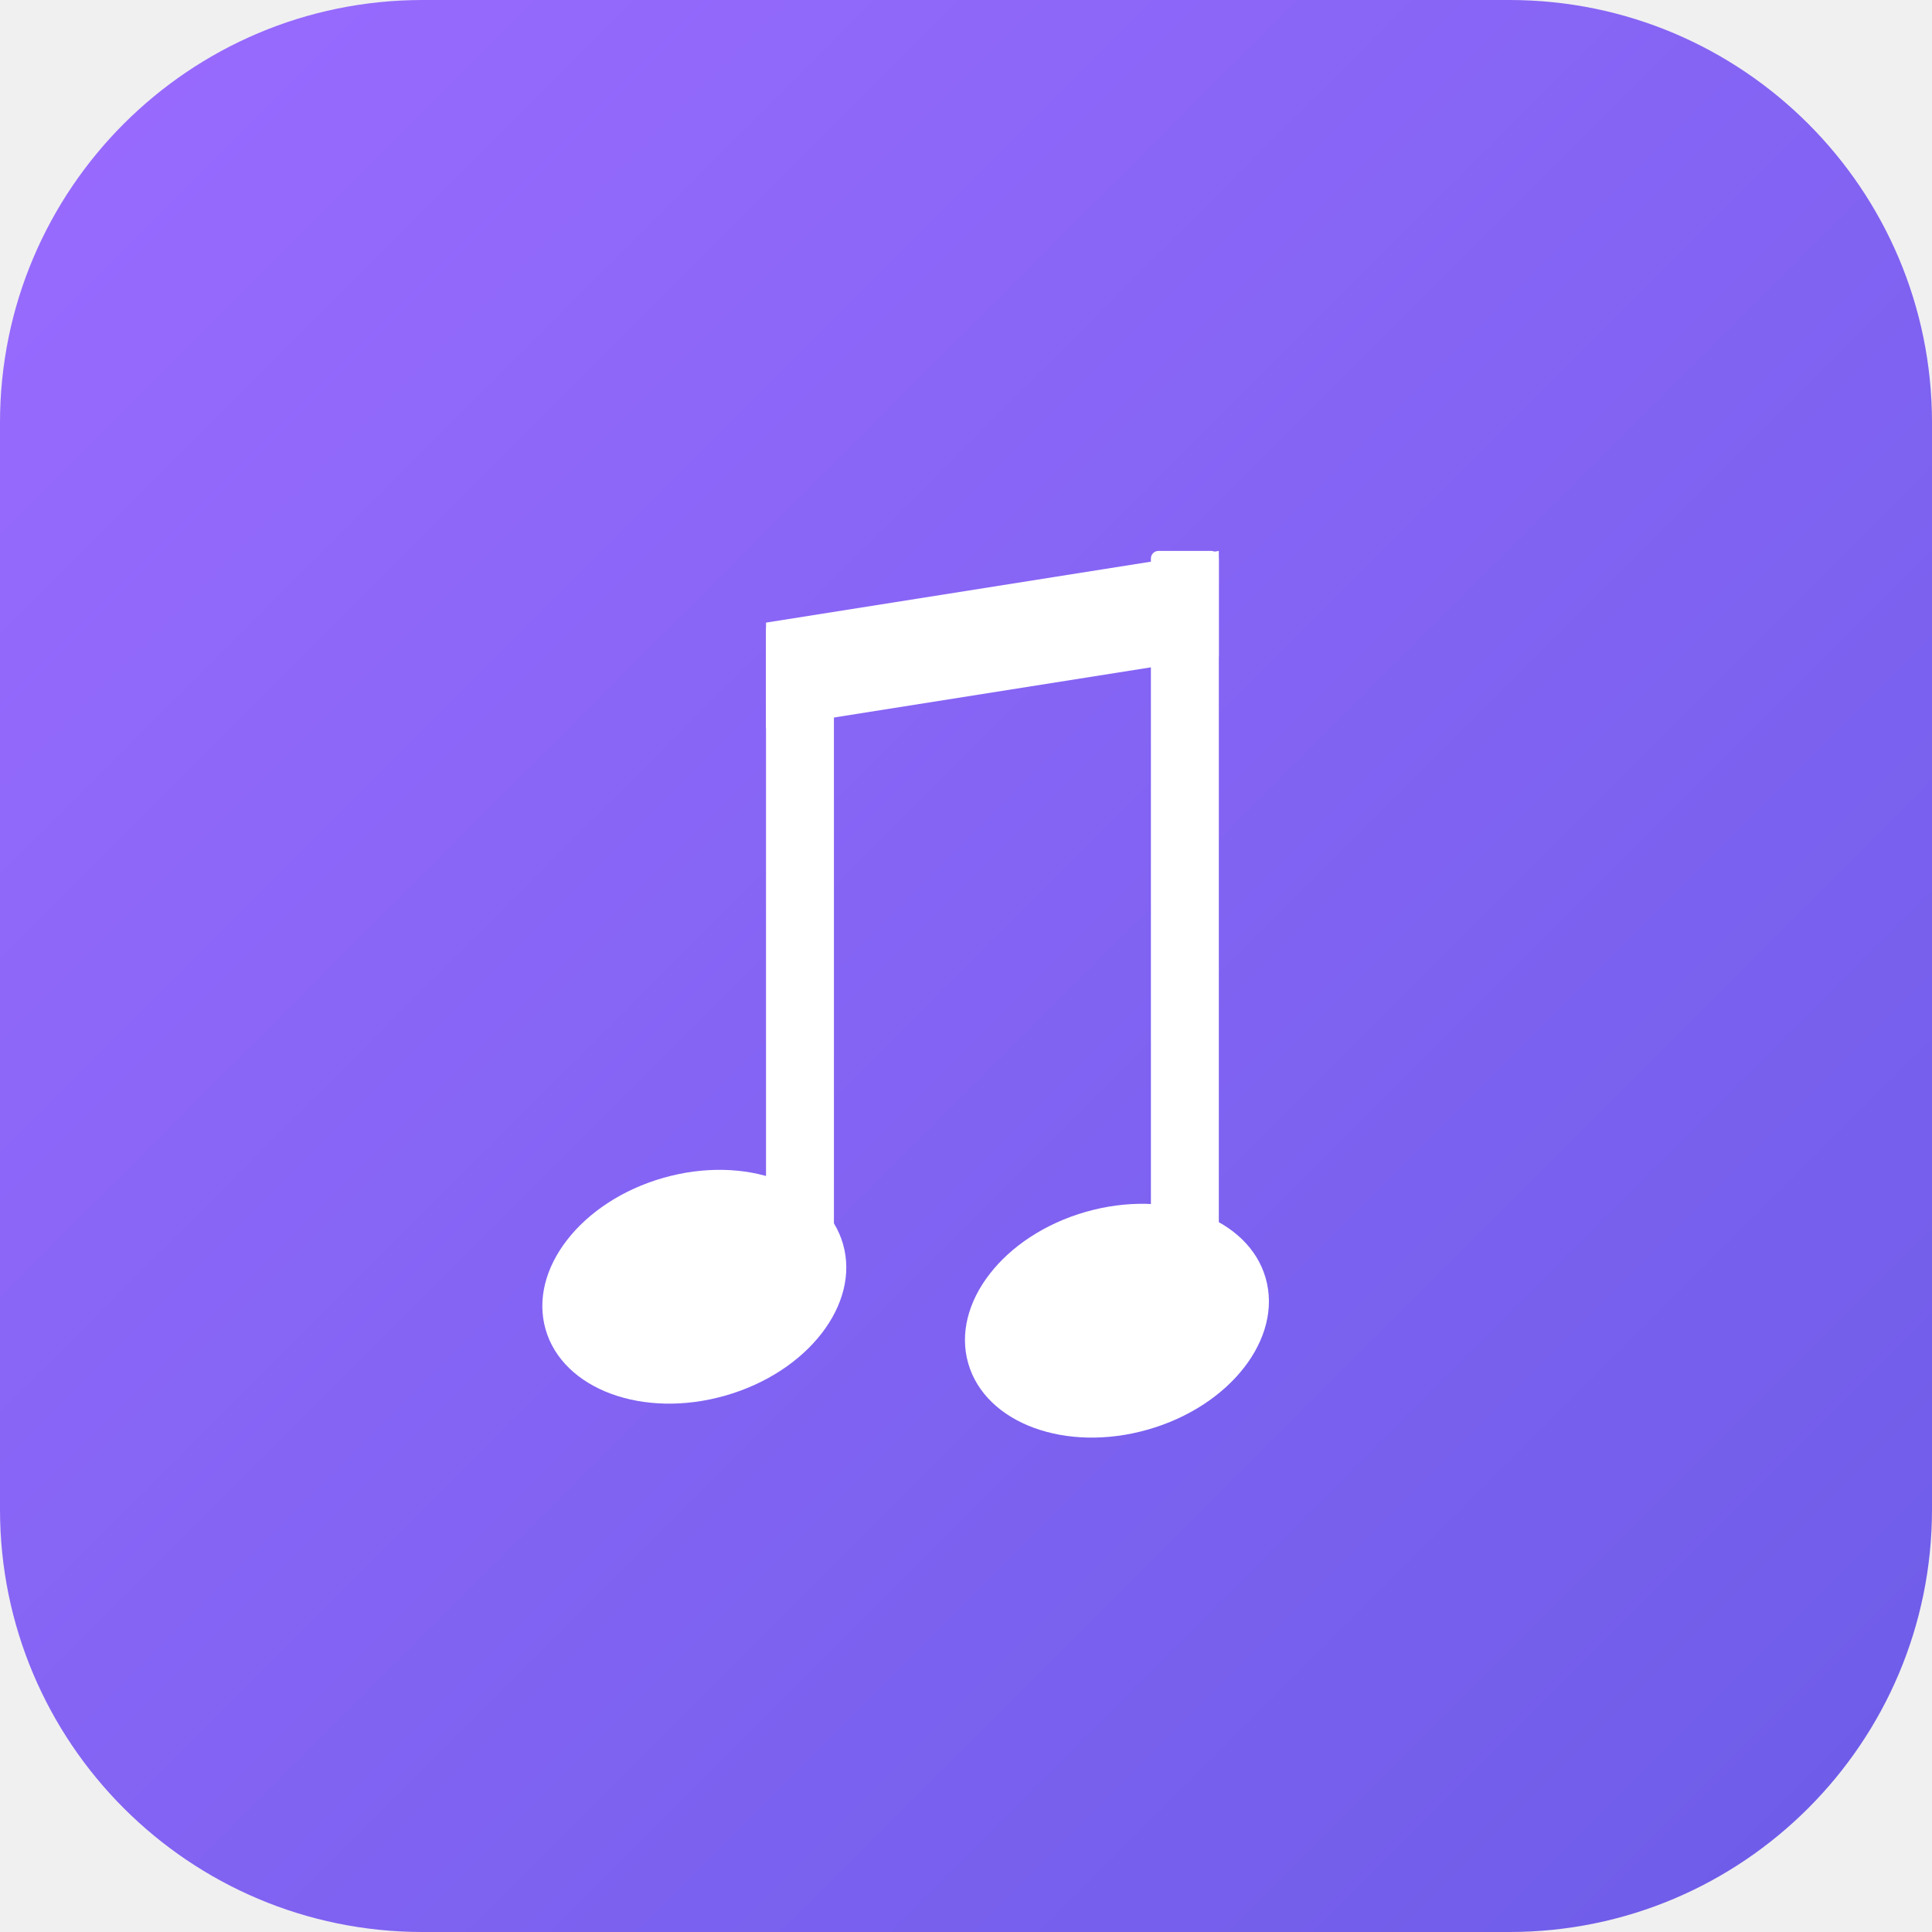
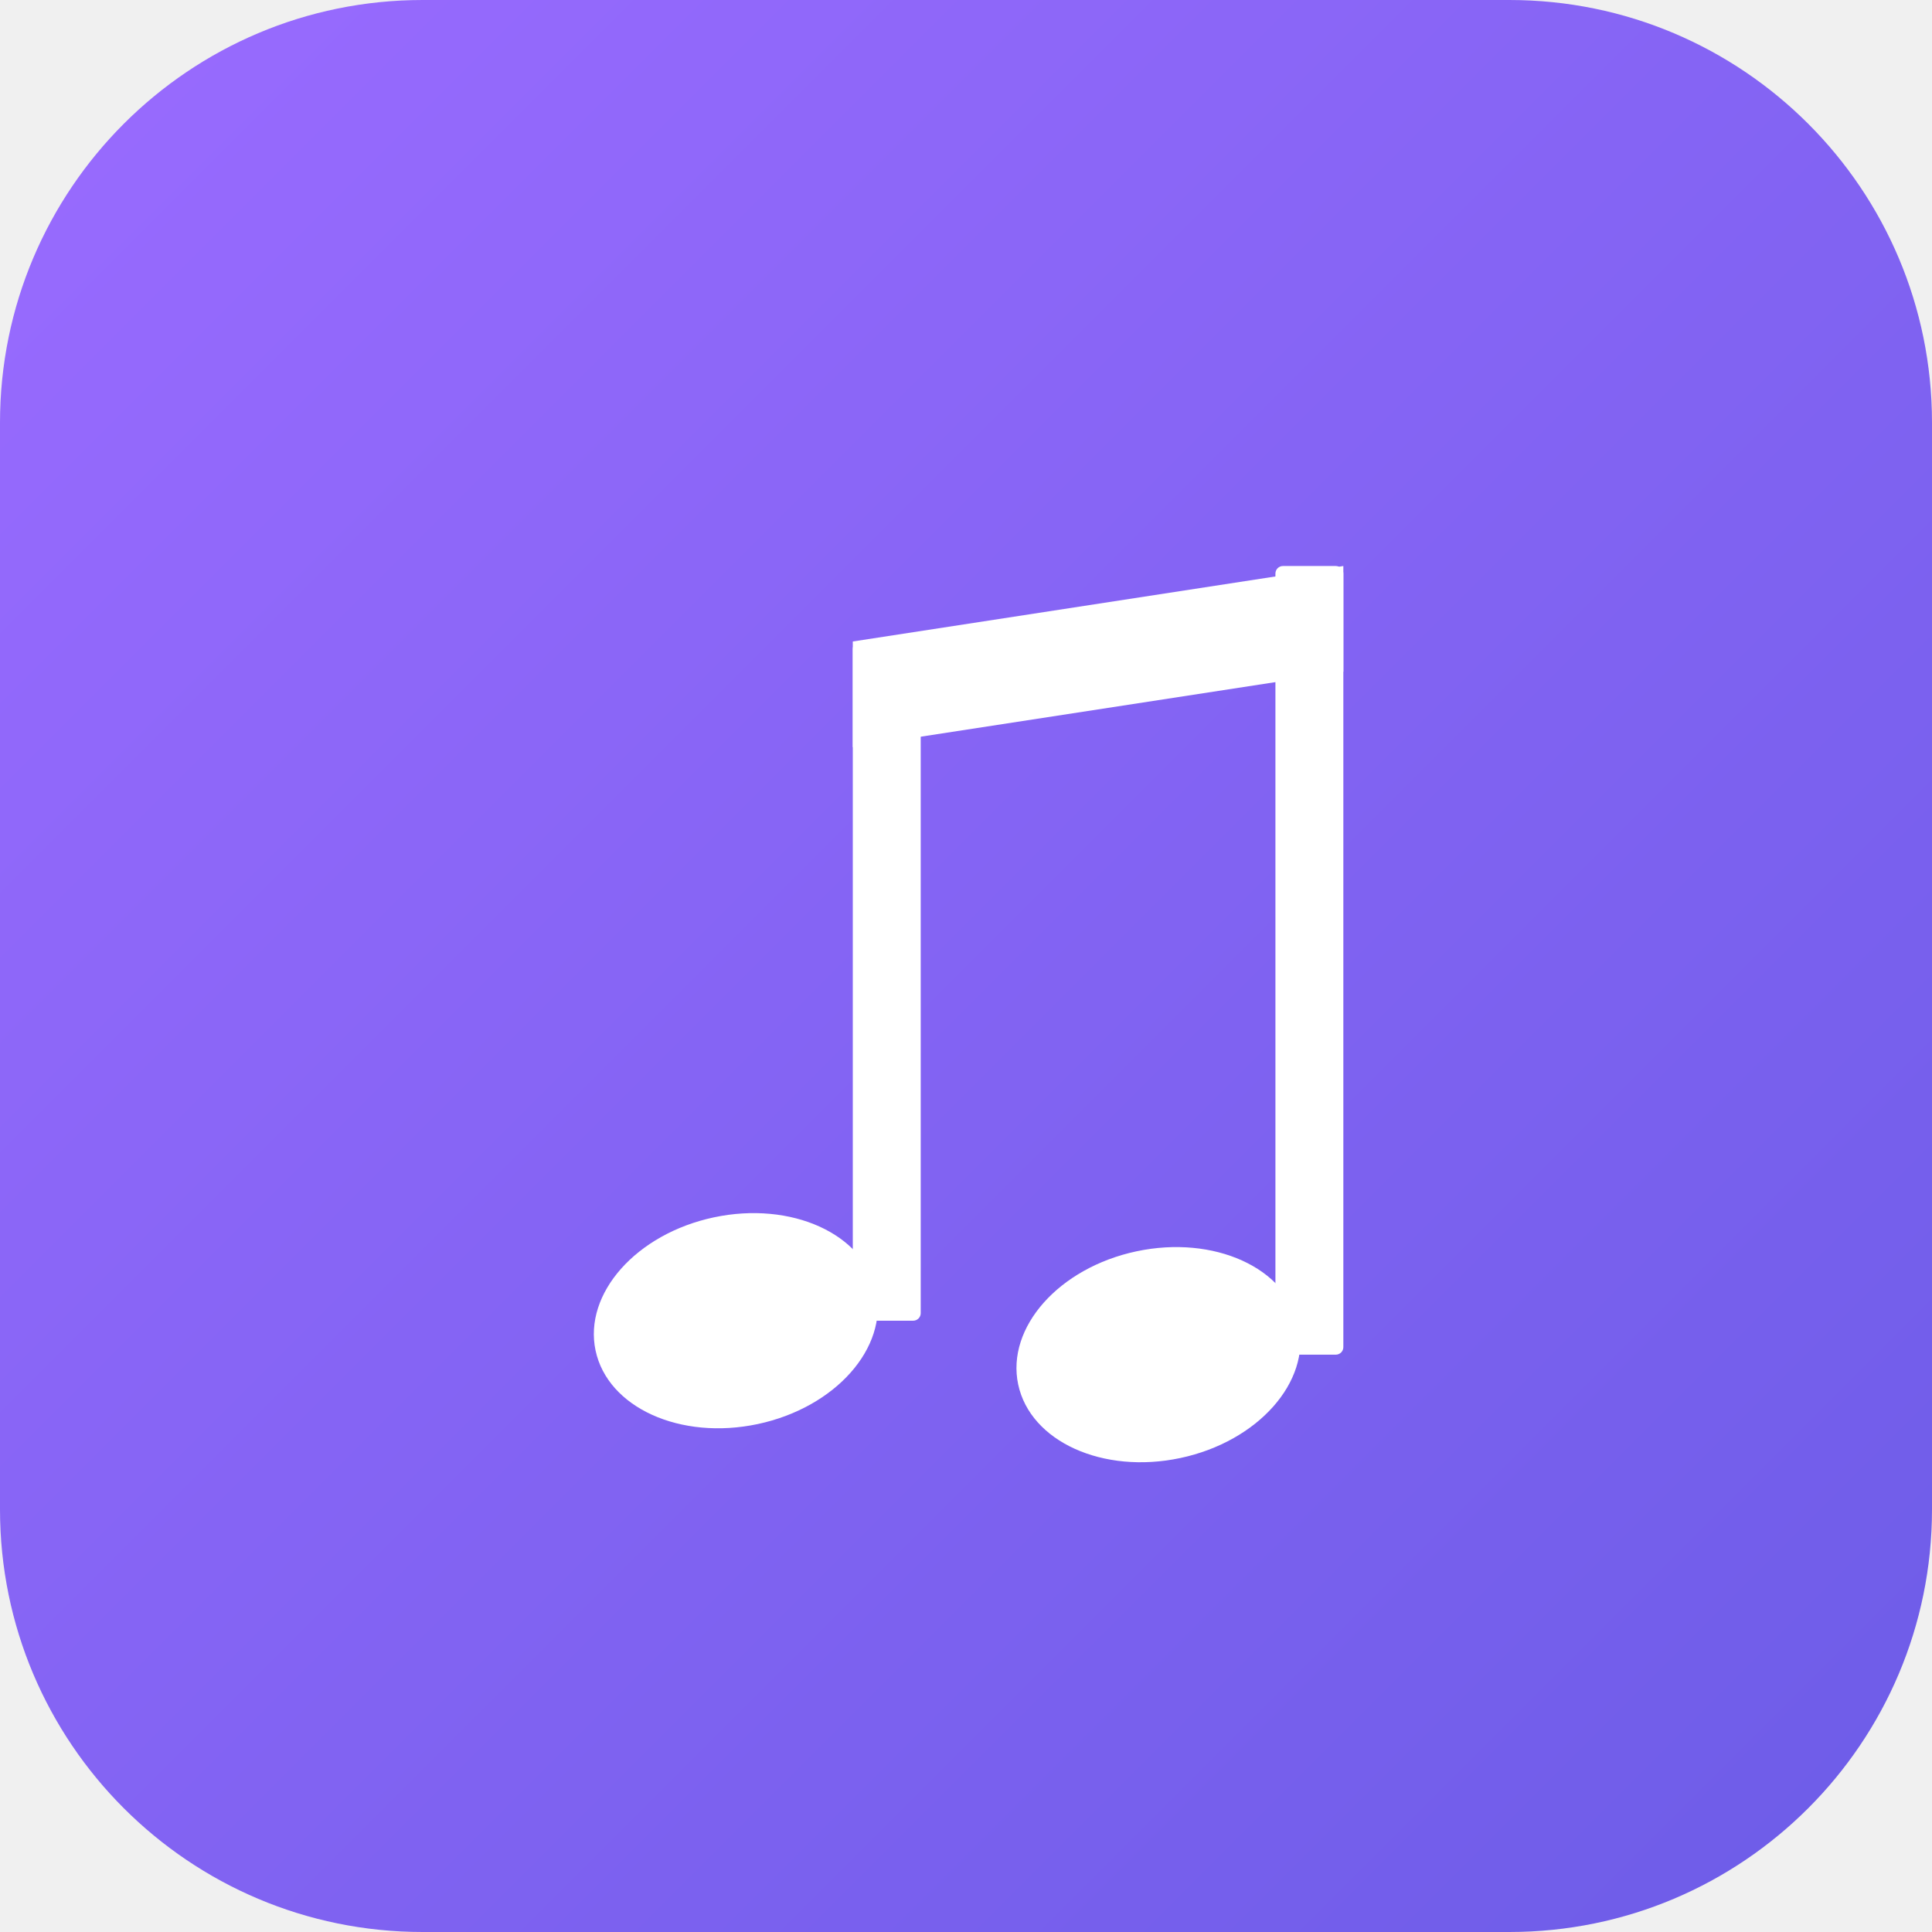
<svg xmlns="http://www.w3.org/2000/svg" width="192" height="192" viewBox="0 0 1024 1024">
  <defs>
    <linearGradient id="bg" x1="0%" y1="0%" x2="100%" y2="100%">
      <stop offset="0%" stop-color="#9a6bff" />
      <stop offset="100%" stop-color="#6c5ce7" />
    </linearGradient>
  </defs>
  <rect width="1024" height="1024" rx="224" fill="url(#bg)" />
  <g fill="#fff">
-     <path d="M406 330 L646 292 L646 348 L406 386 Z" />
-     <rect x="406" y="330" width="36" height="348" rx="4" />
-     <rect x="610" y="292" width="36" height="404" rx="4" />
-     <ellipse cx="368" cy="682" rx="82" ry="60" transform="rotate(-16 368 682)" />
-     <ellipse cx="592" cy="700" rx="82" ry="60" transform="rotate(-16 592 700)" />
+     <path d="M452 340 L712 300 L712 356 L452 396 Z" />
+     <rect x="452" y="340" width="36" height="360" rx="4" />
+     <rect x="676" y="300" width="36" height="418" rx="4" />
+     <ellipse cx="390" cy="700" rx="76" ry="56" transform="rotate(-12 390 700)" />
+     <ellipse cx="614" cy="718" rx="76" ry="56" transform="rotate(-12 614 718)" />
  </g>
</svg>
